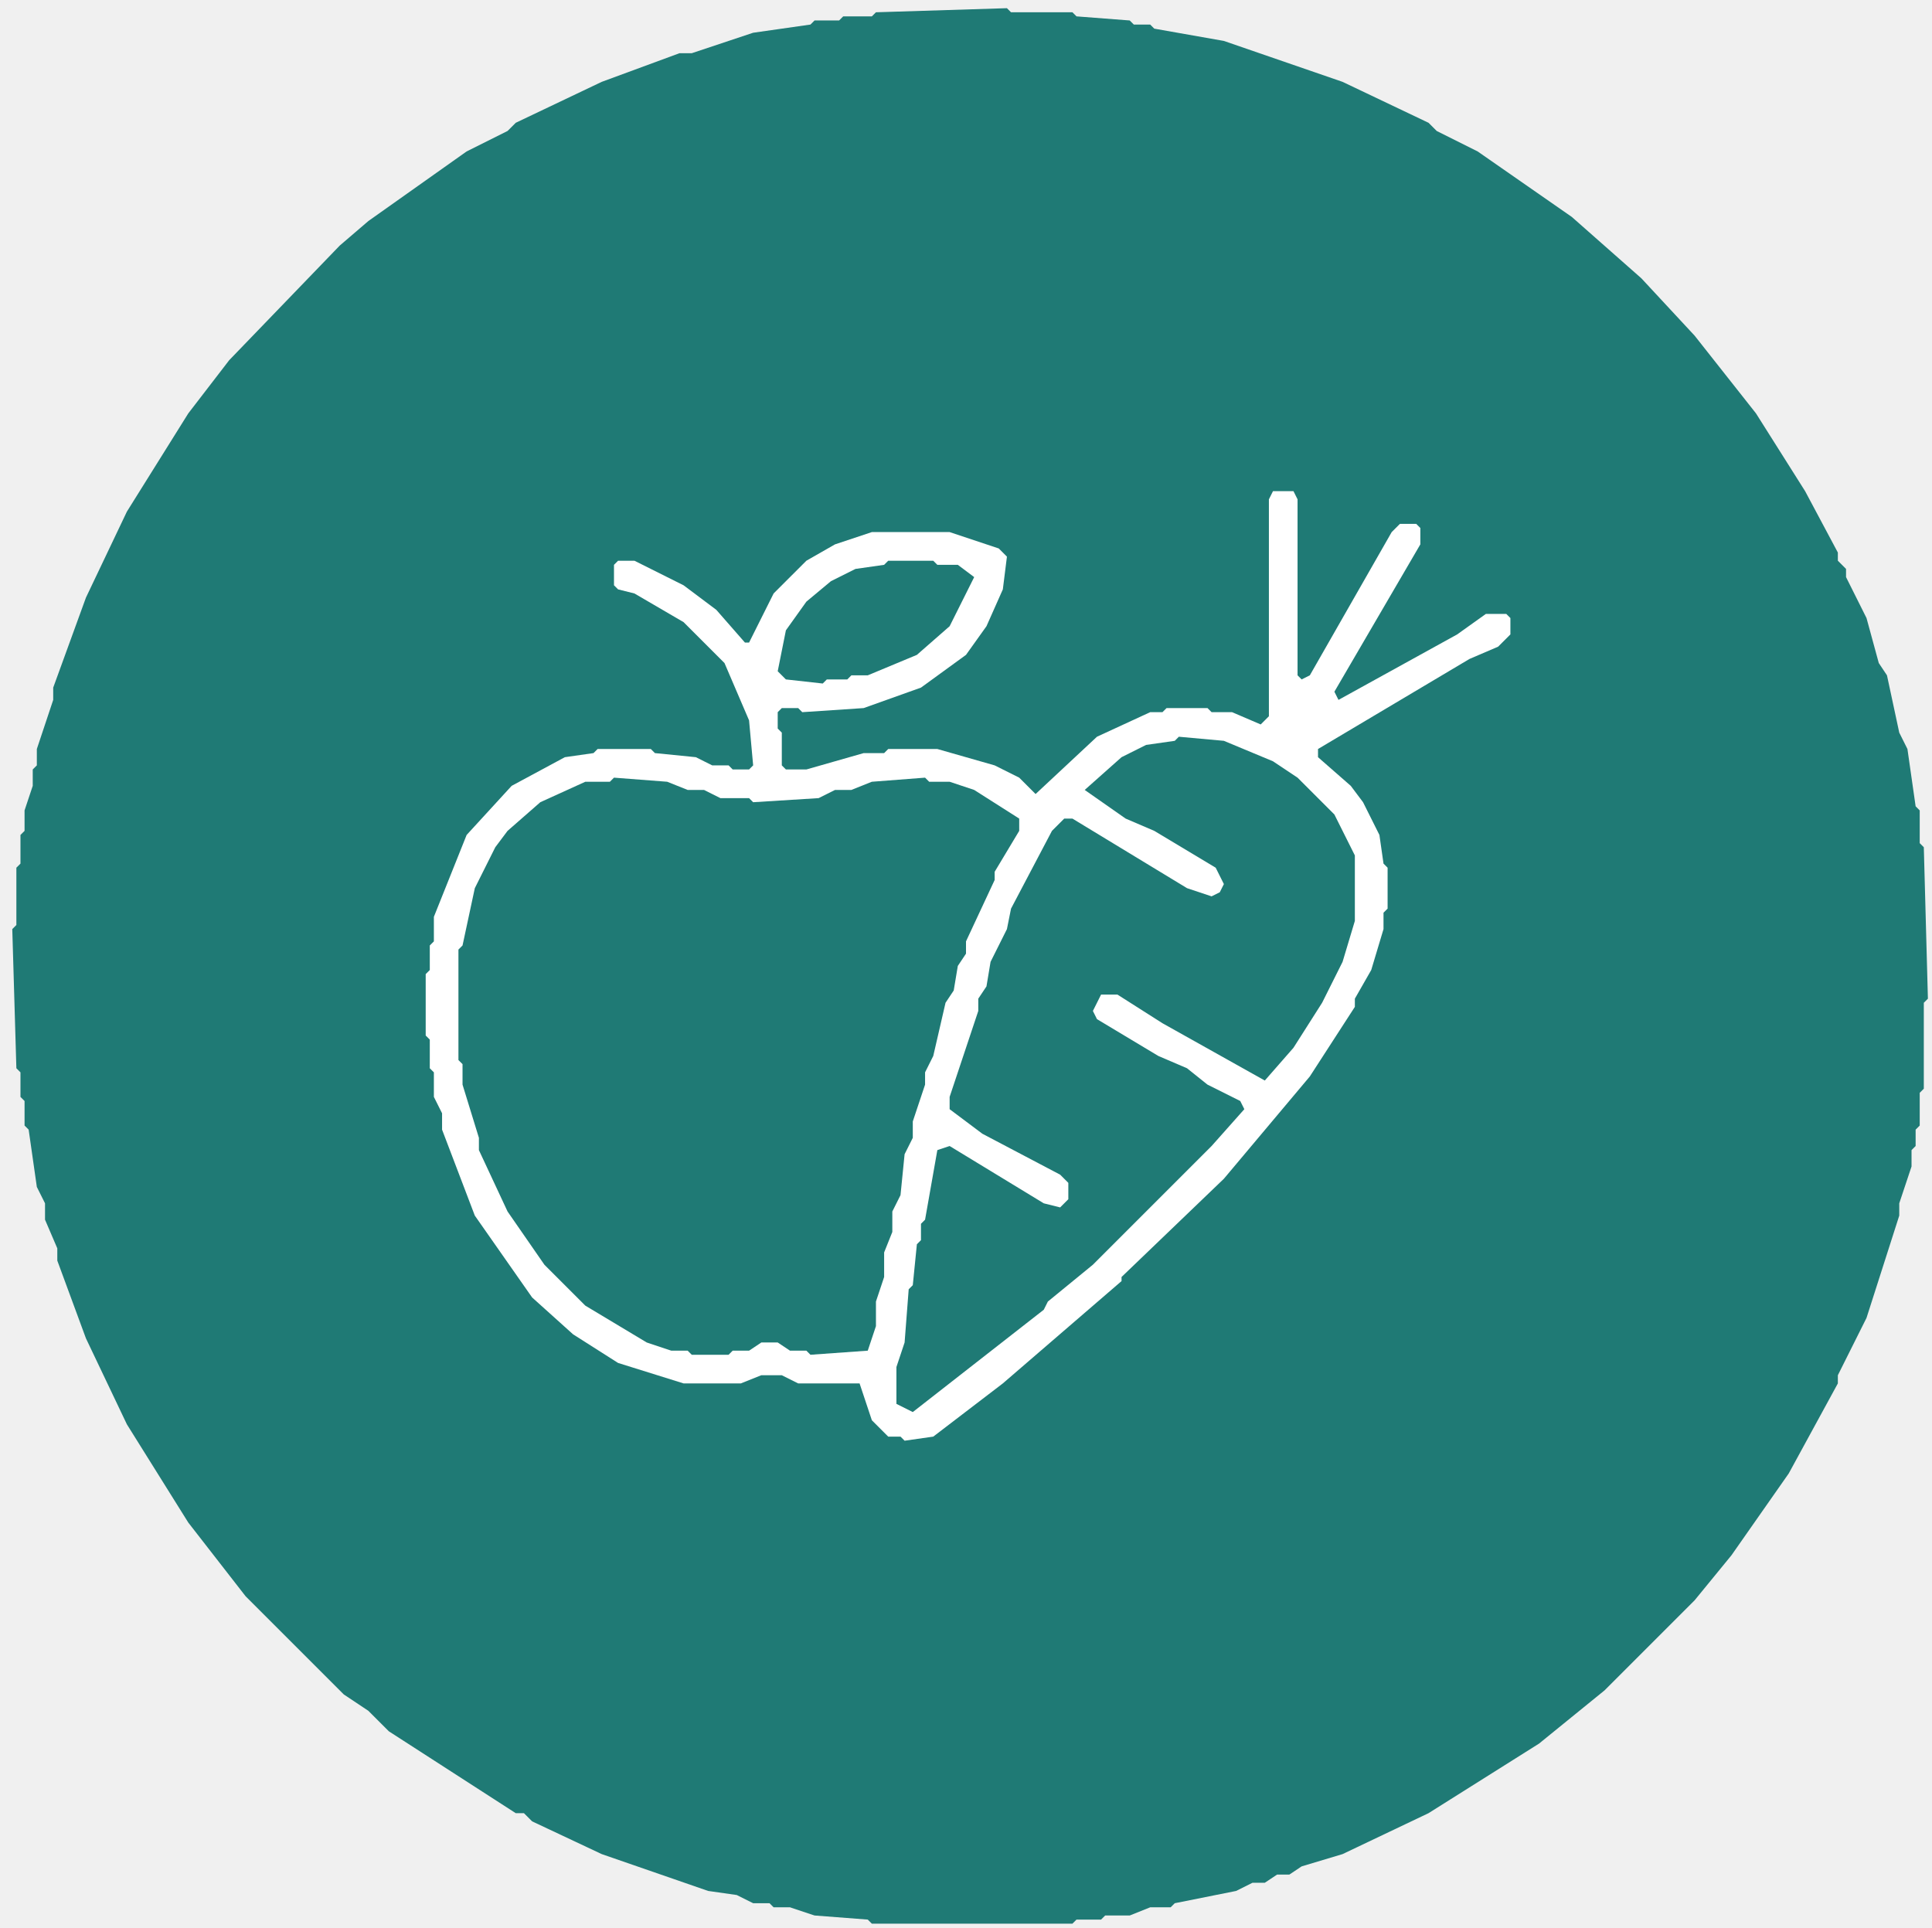
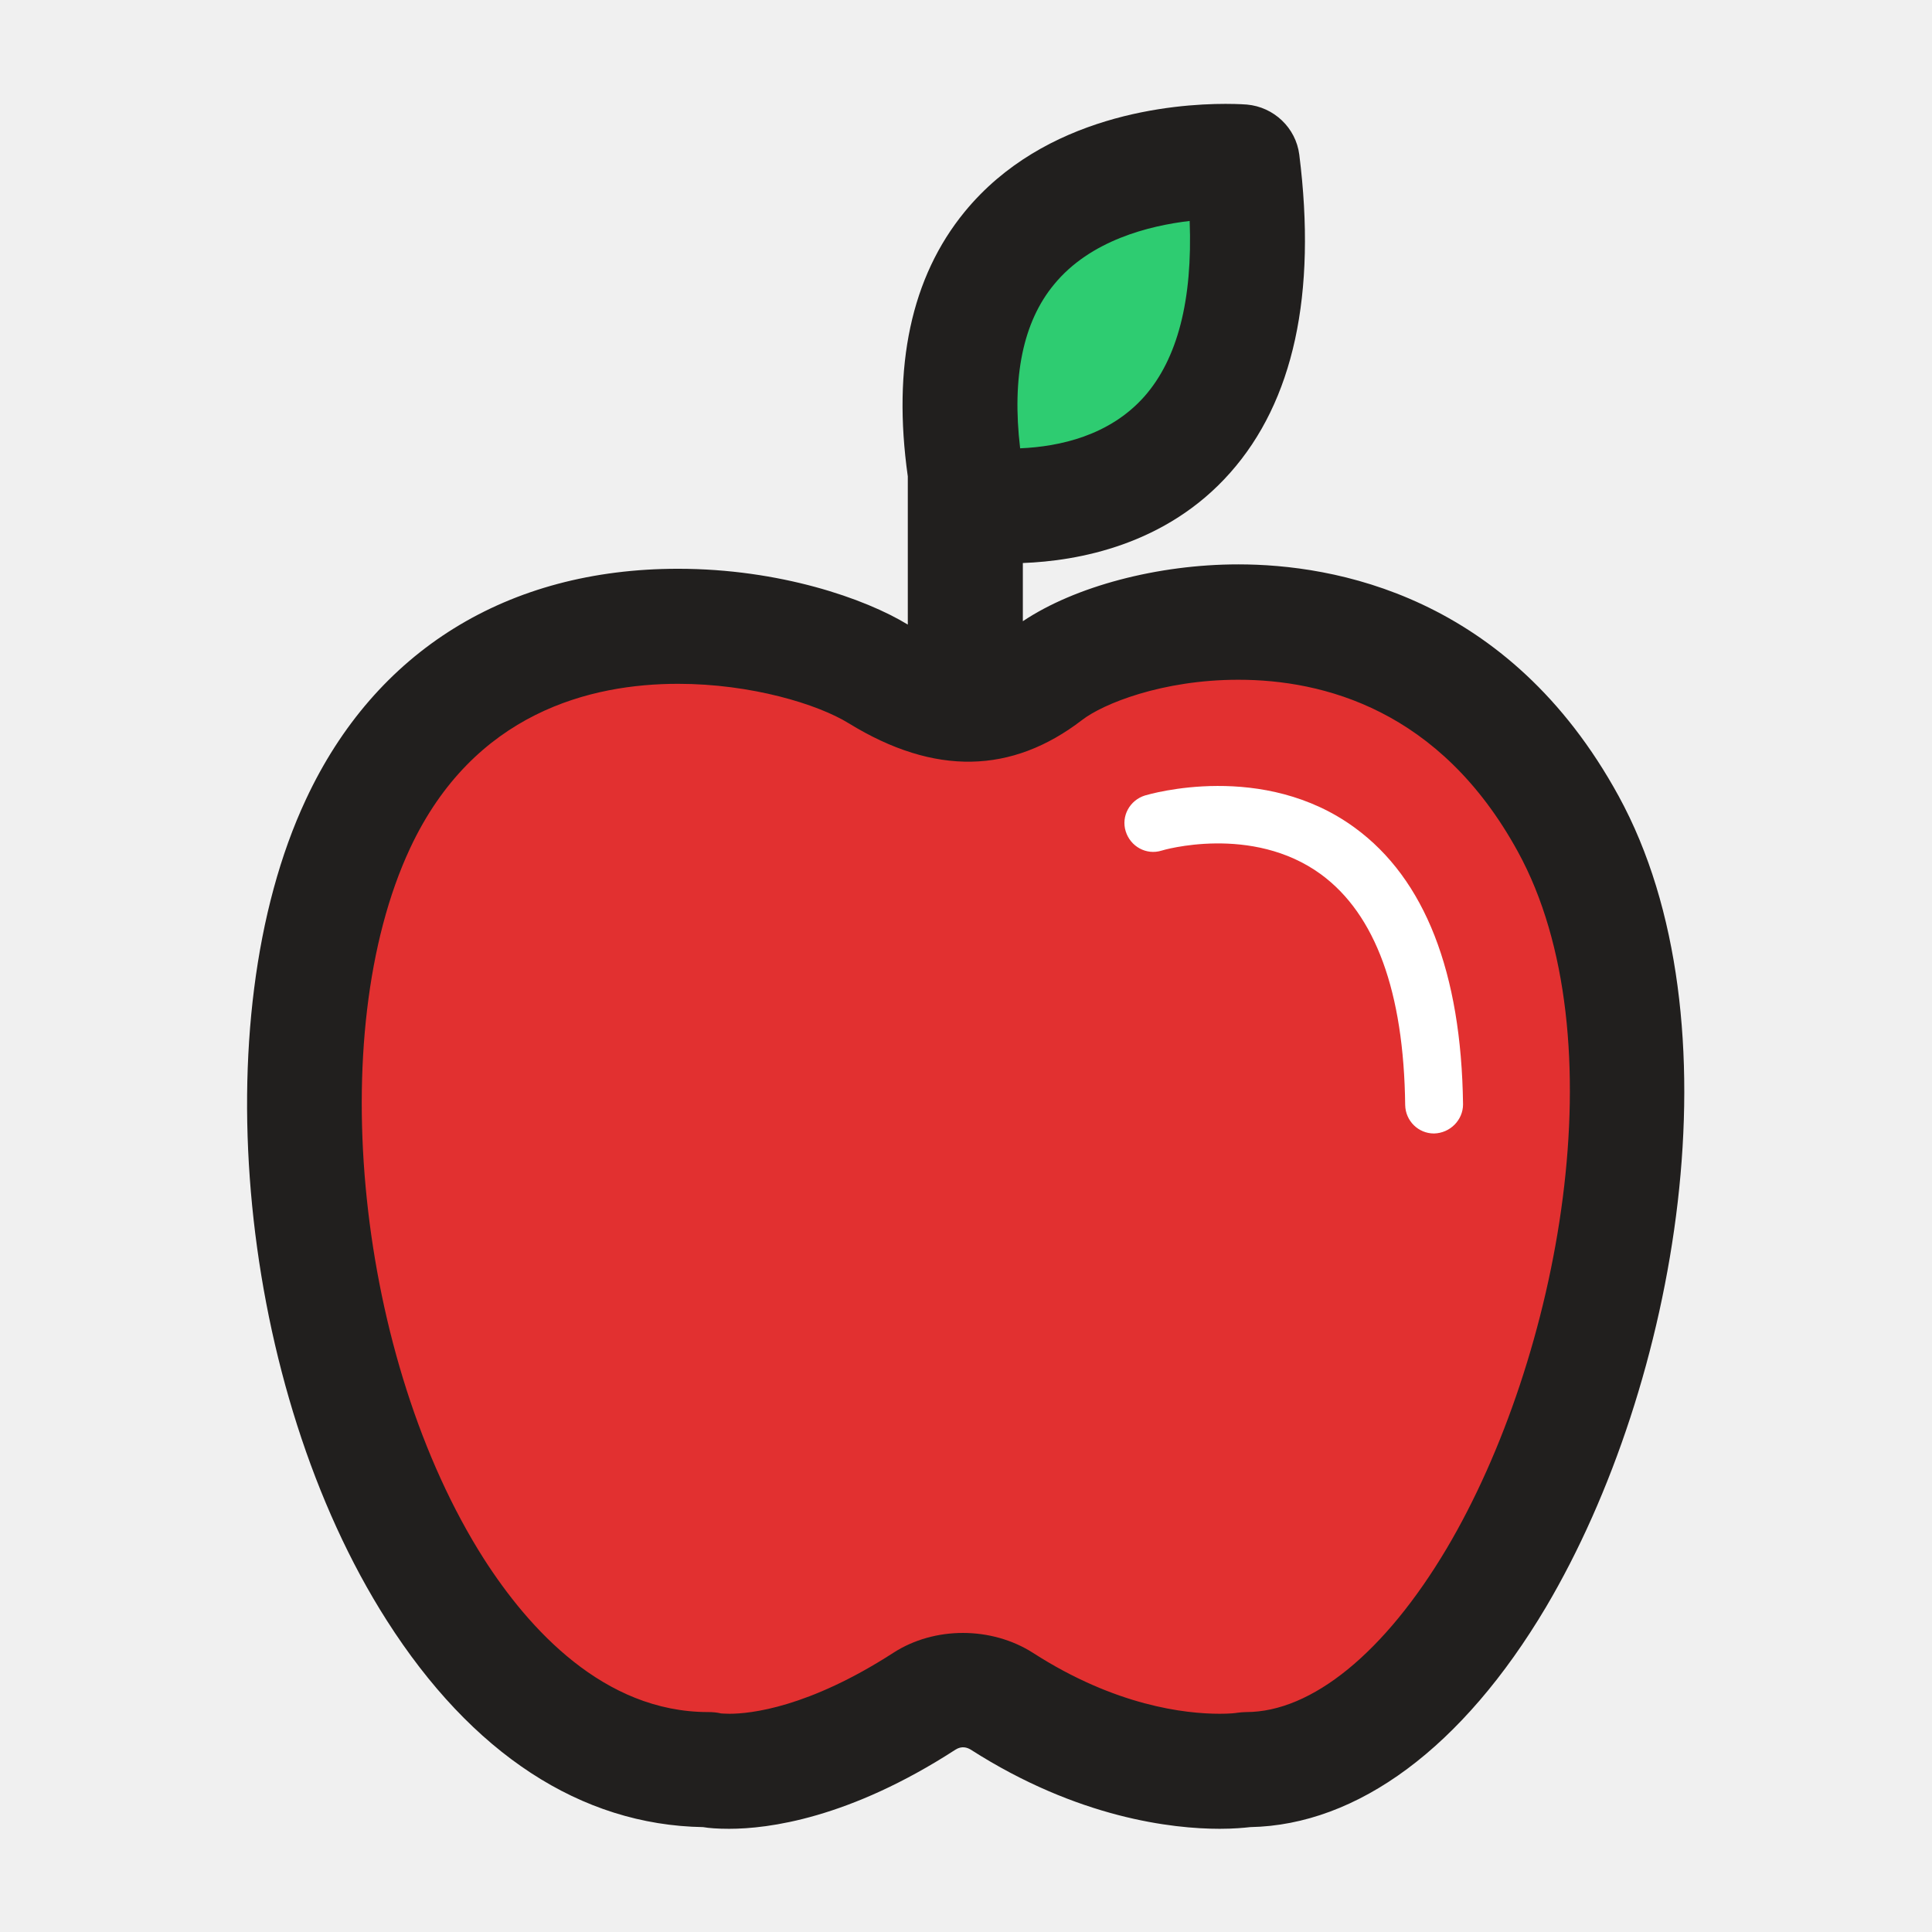
- <svg xmlns="http://www.w3.org/2000/svg" width="472" height="471" viewBox="0 0 472 471">
-   <path d="M 214.00 3.00 L 213.00 4.00 L 206.00 4.00 L 205.00 5.00 L 199.00 5.00 L 198.00 6.00 L 184.00 8.00 L 169.00 13.00 L 166.00 13.00 L 147.00 20.00 L 126.00 30.00 L 124.00 32.00 L 114.00 37.00 L 90.00 54.00 L 83.00 60.00 L 56.00 88.00 L 46.00 101.00 L 31.00 125.00 L 21.00 146.00 L 13.00 168.00 L 13.00 171.00 L 9.00 183.00 L 9.00 187.00 L 8.00 188.00 L 8.00 192.00 L 6.00 198.00 L 6.00 203.00 L 5.00 204.00 L 5.00 211.00 L 4.00 212.00 L 4.00 226.00 L 3.00 227.00 L 4.00 261.00 L 5.00 262.00 L 5.00 268.00 L 6.00 269.00 L 6.00 275.00 L 7.00 276.00 L 9.00 290.00 L 11.00 294.00 L 11.00 298.00 L 14.00 305.00 L 14.00 308.00 L 21.00 327.00 L 31.00 348.00 L 46.00 372.00 L 60.00 390.00 L 84.00 414.00 L 90.00 418.00 L 95.00 423.00 L 126.00 443.00 L 128.00 443.00 L 130.00 445.00 L 147.00 453.00 L 173.00 462.00 L 180.00 463.00 L 184.00 465.00 L 188.00 465.00 L 189.00 466.00 L 193.00 466.00 L 199.00 468.00 L 212.00 469.00 L 213.00 470.00 L 262.00 470.00 L 263.00 469.00 L 269.00 469.00 L 270.00 468.00 L 276.00 468.00 L 281.00 466.00 L 286.00 466.00 L 287.00 465.00 L 302.00 462.00 L 306.00 460.00 L 309.00 460.00 L 312.00 458.00 L 315.00 458.00 L 318.00 456.00 L 328.00 453.00 L 349.00 443.00 L 376.00 426.00 L 392.00 413.00 L 414.00 391.00 L 423.00 380.00 L 437.00 360.00 L 449.00 338.00 L 449.00 336.00 L 456.00 322.00 L 464.00 297.00 L 464.00 294.00 L 467.00 285.00 L 467.00 281.00 L 468.00 280.00 L 468.00 276.00 L 469.00 275.00 L 469.00 267.00 L 470.00 266.00 L 470.00 245.00 L 471.00 244.00 L 470.00 207.00 L 469.00 206.00 L 469.00 198.00 L 468.00 197.00 L 466.00 183.00 L 464.00 179.00 L 461.00 165.00 L 459.00 162.00 L 456.00 151.00 L 451.00 141.00 L 451.00 139.00 L 449.00 137.00 L 449.00 135.00 L 441.00 120.00 L 429.00 101.00 L 414.00 82.00 L 401.00 68.00 L 384.00 53.00 L 361.00 37.00 L 351.00 32.00 L 349.00 30.00 L 328.00 20.00 L 299.00 10.00 L 282.00 7.00 L 281.00 6.00 L 277.00 6.00 L 276.00 5.00 L 263.00 4.00 L 262.00 3.00 L 247.00 3.00 L 246.00 2.00 Z" fill="#1F7A75" />
-   <path d="M 369.00 151.00 L 368.00 150.00 L 363.00 150.00 L 356.00 155.00 L 327.00 171.00 L 326.00 169.00 L 347.00 133.00 L 347.00 129.00 L 346.00 128.00 L 342.00 128.00 L 340.00 130.00 L 320.00 165.00 L 318.00 166.00 L 317.00 165.00 L 317.00 122.00 L 316.00 120.00 L 311.00 120.00 L 310.00 122.00 L 310.00 175.00 L 308.00 177.00 L 301.00 174.00 L 296.00 174.00 L 295.00 173.00 L 285.00 173.00 L 284.00 174.00 L 281.00 174.00 L 268.00 180.00 L 253.00 194.00 L 249.00 190.00 L 243.00 187.00 L 229.00 183.00 L 217.00 183.00 L 216.00 184.00 L 211.00 184.00 L 197.00 188.00 L 192.00 188.00 L 191.00 187.00 L 191.00 179.00 L 190.00 178.00 L 190.00 174.00 L 191.00 173.00 L 195.00 173.00 L 196.00 174.00 L 211.00 173.00 L 225.00 168.00 L 236.00 160.00 L 241.00 153.00 L 245.00 144.00 L 246.00 136.00 L 244.00 134.00 L 232.00 130.00 L 213.00 130.00 L 204.00 133.00 L 197.00 137.00 L 189.00 145.00 L 183.00 157.00 L 182.00 157.00 L 175.00 149.00 L 167.00 143.00 L 155.00 137.00 L 151.00 137.00 L 150.00 138.00 L 150.00 143.00 L 151.00 144.00 L 155.00 145.00 L 167.00 152.00 L 177.00 162.00 L 183.00 176.00 L 184.00 187.00 L 183.00 188.00 L 179.00 188.00 L 178.00 187.00 L 174.00 187.00 L 170.00 185.00 L 160.00 184.00 L 159.00 183.00 L 146.00 183.00 L 145.00 184.00 L 138.00 185.00 L 125.00 192.00 L 114.00 204.00 L 106.00 224.00 L 106.00 230.00 L 105.00 231.00 L 105.00 237.00 L 104.00 238.00 L 104.00 253.00 L 105.00 254.00 L 105.00 261.00 L 106.00 262.00 L 106.00 268.00 L 108.00 272.00 L 108.00 276.00 L 116.00 297.00 L 130.00 317.00 L 140.00 326.00 L 151.00 333.00 L 167.00 338.00 L 181.00 338.00 L 186.00 336.00 L 191.00 336.00 L 195.00 338.00 L 210.00 338.00 L 213.00 347.00 L 217.00 351.00 L 220.00 351.00 L 221.00 352.00 L 228.00 351.00 L 245.00 338.00 L 274.00 313.00 L 274.00 312.00 L 299.00 288.00 L 320.00 263.00 L 331.00 246.00 L 331.00 244.00 L 335.00 237.00 L 338.00 227.00 L 338.00 223.00 L 339.00 222.00 L 339.00 212.00 L 338.00 211.00 L 337.00 204.00 L 333.00 196.00 L 330.00 192.00 L 322.00 185.00 L 322.00 183.00 L 359.00 161.00 L 366.00 158.00 L 369.00 155.00 Z M 132.00 196.00 L 143.00 191.00 L 149.00 191.00 L 150.00 190.00 L 163.00 191.00 L 168.00 193.00 L 172.00 193.00 L 176.00 195.00 L 183.00 195.00 L 184.00 196.00 L 200.00 195.00 L 204.00 193.00 L 208.00 193.00 L 213.00 191.00 L 226.00 190.00 L 227.00 191.00 L 232.00 191.00 L 238.00 193.00 L 249.00 200.00 L 249.00 203.00 L 243.00 213.00 L 243.00 215.00 L 236.00 230.00 L 236.00 233.00 L 234.00 236.00 L 233.00 242.00 L 231.00 245.00 L 228.00 258.00 L 226.00 262.00 L 226.00 265.00 L 223.00 274.00 L 223.00 278.00 L 221.00 282.00 L 220.00 292.00 L 218.00 296.00 L 218.00 301.00 L 216.00 306.00 L 216.00 312.00 L 214.00 318.00 L 214.00 324.00 L 212.00 330.00 L 198.00 331.00 L 197.00 330.00 L 193.00 330.00 L 190.00 328.00 L 186.00 328.00 L 183.00 330.00 L 179.00 330.00 L 178.00 331.00 L 169.00 331.00 L 168.00 330.00 L 164.00 330.00 L 158.00 328.00 L 143.00 319.00 L 133.00 309.00 L 124.00 296.00 L 117.00 281.00 L 117.00 278.00 L 113.00 265.00 L 113.00 260.00 L 112.00 259.00 L 112.00 232.00 L 113.00 231.00 L 116.00 217.00 L 121.00 207.00 L 124.00 203.00 Z M 311.00 186.00 L 317.00 190.00 L 326.00 199.00 L 331.00 209.00 L 331.00 225.00 L 328.00 235.00 L 323.00 245.00 L 316.00 256.00 L 309.00 264.00 L 284.00 250.00 L 273.00 243.00 L 269.00 243.00 L 267.00 247.00 L 268.00 249.00 L 283.00 258.00 L 290.00 261.00 L 295.00 265.00 L 303.00 269.00 L 304.00 271.00 L 296.00 280.00 L 267.00 309.00 L 256.00 318.00 L 255.00 320.00 L 223.00 345.00 L 219.00 343.00 L 219.00 334.00 L 221.00 328.00 L 222.00 315.00 L 223.00 314.00 L 224.00 304.00 L 225.00 303.00 L 225.00 299.00 L 226.00 298.00 L 229.00 281.00 L 232.00 280.00 L 255.00 294.00 L 259.00 295.00 L 261.00 293.00 L 261.00 289.00 L 259.00 287.00 L 240.00 277.00 L 232.00 271.00 L 232.00 268.00 L 239.00 247.00 L 239.00 244.00 L 241.00 241.00 L 242.00 235.00 L 246.00 227.00 L 247.00 222.00 L 257.00 203.00 L 260.00 200.00 L 262.00 200.00 L 290.00 217.00 L 296.00 219.00 L 298.00 218.00 L 299.00 216.00 L 297.00 212.00 L 282.00 203.00 L 275.00 200.00 L 265.00 193.00 L 274.00 185.00 L 280.00 182.00 L 287.00 181.00 L 288.00 180.00 L 299.00 181.00 Z M 238.00 141.00 L 232.00 153.00 L 224.00 160.00 L 212.00 165.00 L 208.00 165.00 L 207.00 166.00 L 202.00 166.00 L 201.00 167.00 L 192.00 166.00 L 190.00 164.00 L 192.00 154.00 L 197.00 147.00 L 203.00 142.00 L 209.00 139.00 L 216.00 138.00 L 217.00 137.00 L 228.00 137.00 L 229.00 138.00 L 234.00 138.00 Z" fill="#FFFFFF" fill-rule="evenodd" clip-rule="evenodd" />
+ <svg xmlns="http://www.w3.org/2000/svg" width="100%" height="100%" viewBox="224 235 571 571" class="icon" version="1.1">
+   <path d="M687.4 478.4c-43.9-80.2-130.4-62.4-154-44.2-16.6 12.7-32.3 10.6-49.7 0-27.4-16.8-117.5-33.6-153.9 44.3-43.8 93.8 6.6 279.7 103.4 279.7 0 0 24.2 5.5 63.9-20.2 7.1-4.6 16.3-4.2 22.9 0 39.8 25.5 72.1 20.2 72.1 20.2 79.7-0.1 145.1-188.6 95.3-279.8z" fill="#E23030" />
+   <path d="M509.3 437.4v-64.6" fill="#20B573" />
+   <path d="M591.1 282.6s-102.5-8.4-80.3 101c0 0 94.9 16.5 80.3-101z" fill="#2ECC71" />
+   <path d="M702.4 470.3c-32.6-59.6-84.4-68.5-112.4-68.5-23.9 0-48.3 6.5-63.7 16.8v-17.2c16.1-0.6 42.3-5.2 61.3-26.7 18.7-21.1 25.6-52.7 20.4-94-1-7.9-7.5-14.1-15.5-14.8 0 0-2.3-0.2-6.3-0.2-15.3 0-53.5 3.1-77.1 31.9-15.8 19.3-21.4 45.6-16.8 78.2v43.8c-12.6-7.7-37.9-16.5-67.9-16.5-50.4 0-89.5 24.2-110 68.2-30.5 65.2-19.8 174.1 23.9 242.6 25.1 39.4 57.4 60.5 93.5 61.1 1.7 0.3 4.3 0.5 7.7 0.5 11.5 0 35.4-3 66.9-23.4 1.9-1.2 3.5-0.6 4.5 0 31.7 20.3 59.7 23.4 73.6 23.4 4.1 0 7.2-0.3 9-0.5 31.8-0.6 62.8-23.6 87.4-65 39-65.9 57.7-173.5 21.5-239.7zM535.5 319.1c10.7-13.1 28.2-17.4 40.1-18.8 0.9 23.4-3.6 40.8-13.4 51.9-10.3 11.6-25.1 14.8-36.7 15.3-2.5-21.1 0.9-37.4 10-48.4z m116.1 373.5c-18.3 30.8-39.9 48.4-59.3 48.4-0.8 0-1.8 0.1-2.6 0.2-0.5 0.1-2.3 0.3-5.2 0.3-10.2 0-30.8-2.3-55.2-18-12.2-7.8-29.1-7.9-41.3 0-25.1 16.2-42.2 18-48.4 18-1.3 0-2.3-0.1-2.5-0.1-1.2-0.3-2.5-0.4-3.8-0.4-30.9 0-53.1-24.7-66.3-45.3-37.5-58.9-47.5-155-21.8-210 18.8-40.2 53.5-48.6 79.2-48.6 21.6 0 41.3 6 50.5 11.7 25.4 15.6 48.2 14.9 68.9-1 6.2-4.8 23.7-11.9 46.2-11.9 25 0 59.6 8.8 82.6 50.8 30 54.7 12.4 149.5-21 205.9z" fill="#211F1E" />
+   <path d="M647.8 570c-4.6 0-8.4-3.7-8.5-8.4-0.4-33.5-8.8-56.4-24.9-68.2-20.4-14.9-46.9-7.1-47.1-7-4.5 1.4-9.2-1.2-10.6-5.7-1.4-4.5 1.2-9.2 5.7-10.6 1.4-0.4 35-10.3 62.1 9.6 20.6 15.1 31.4 42.6 31.9 81.7 0 4.6-3.8 8.5-8.6 8.6 0.1 0 0.1 0 0 0z" fill="#FFFFFF" />
</svg>
